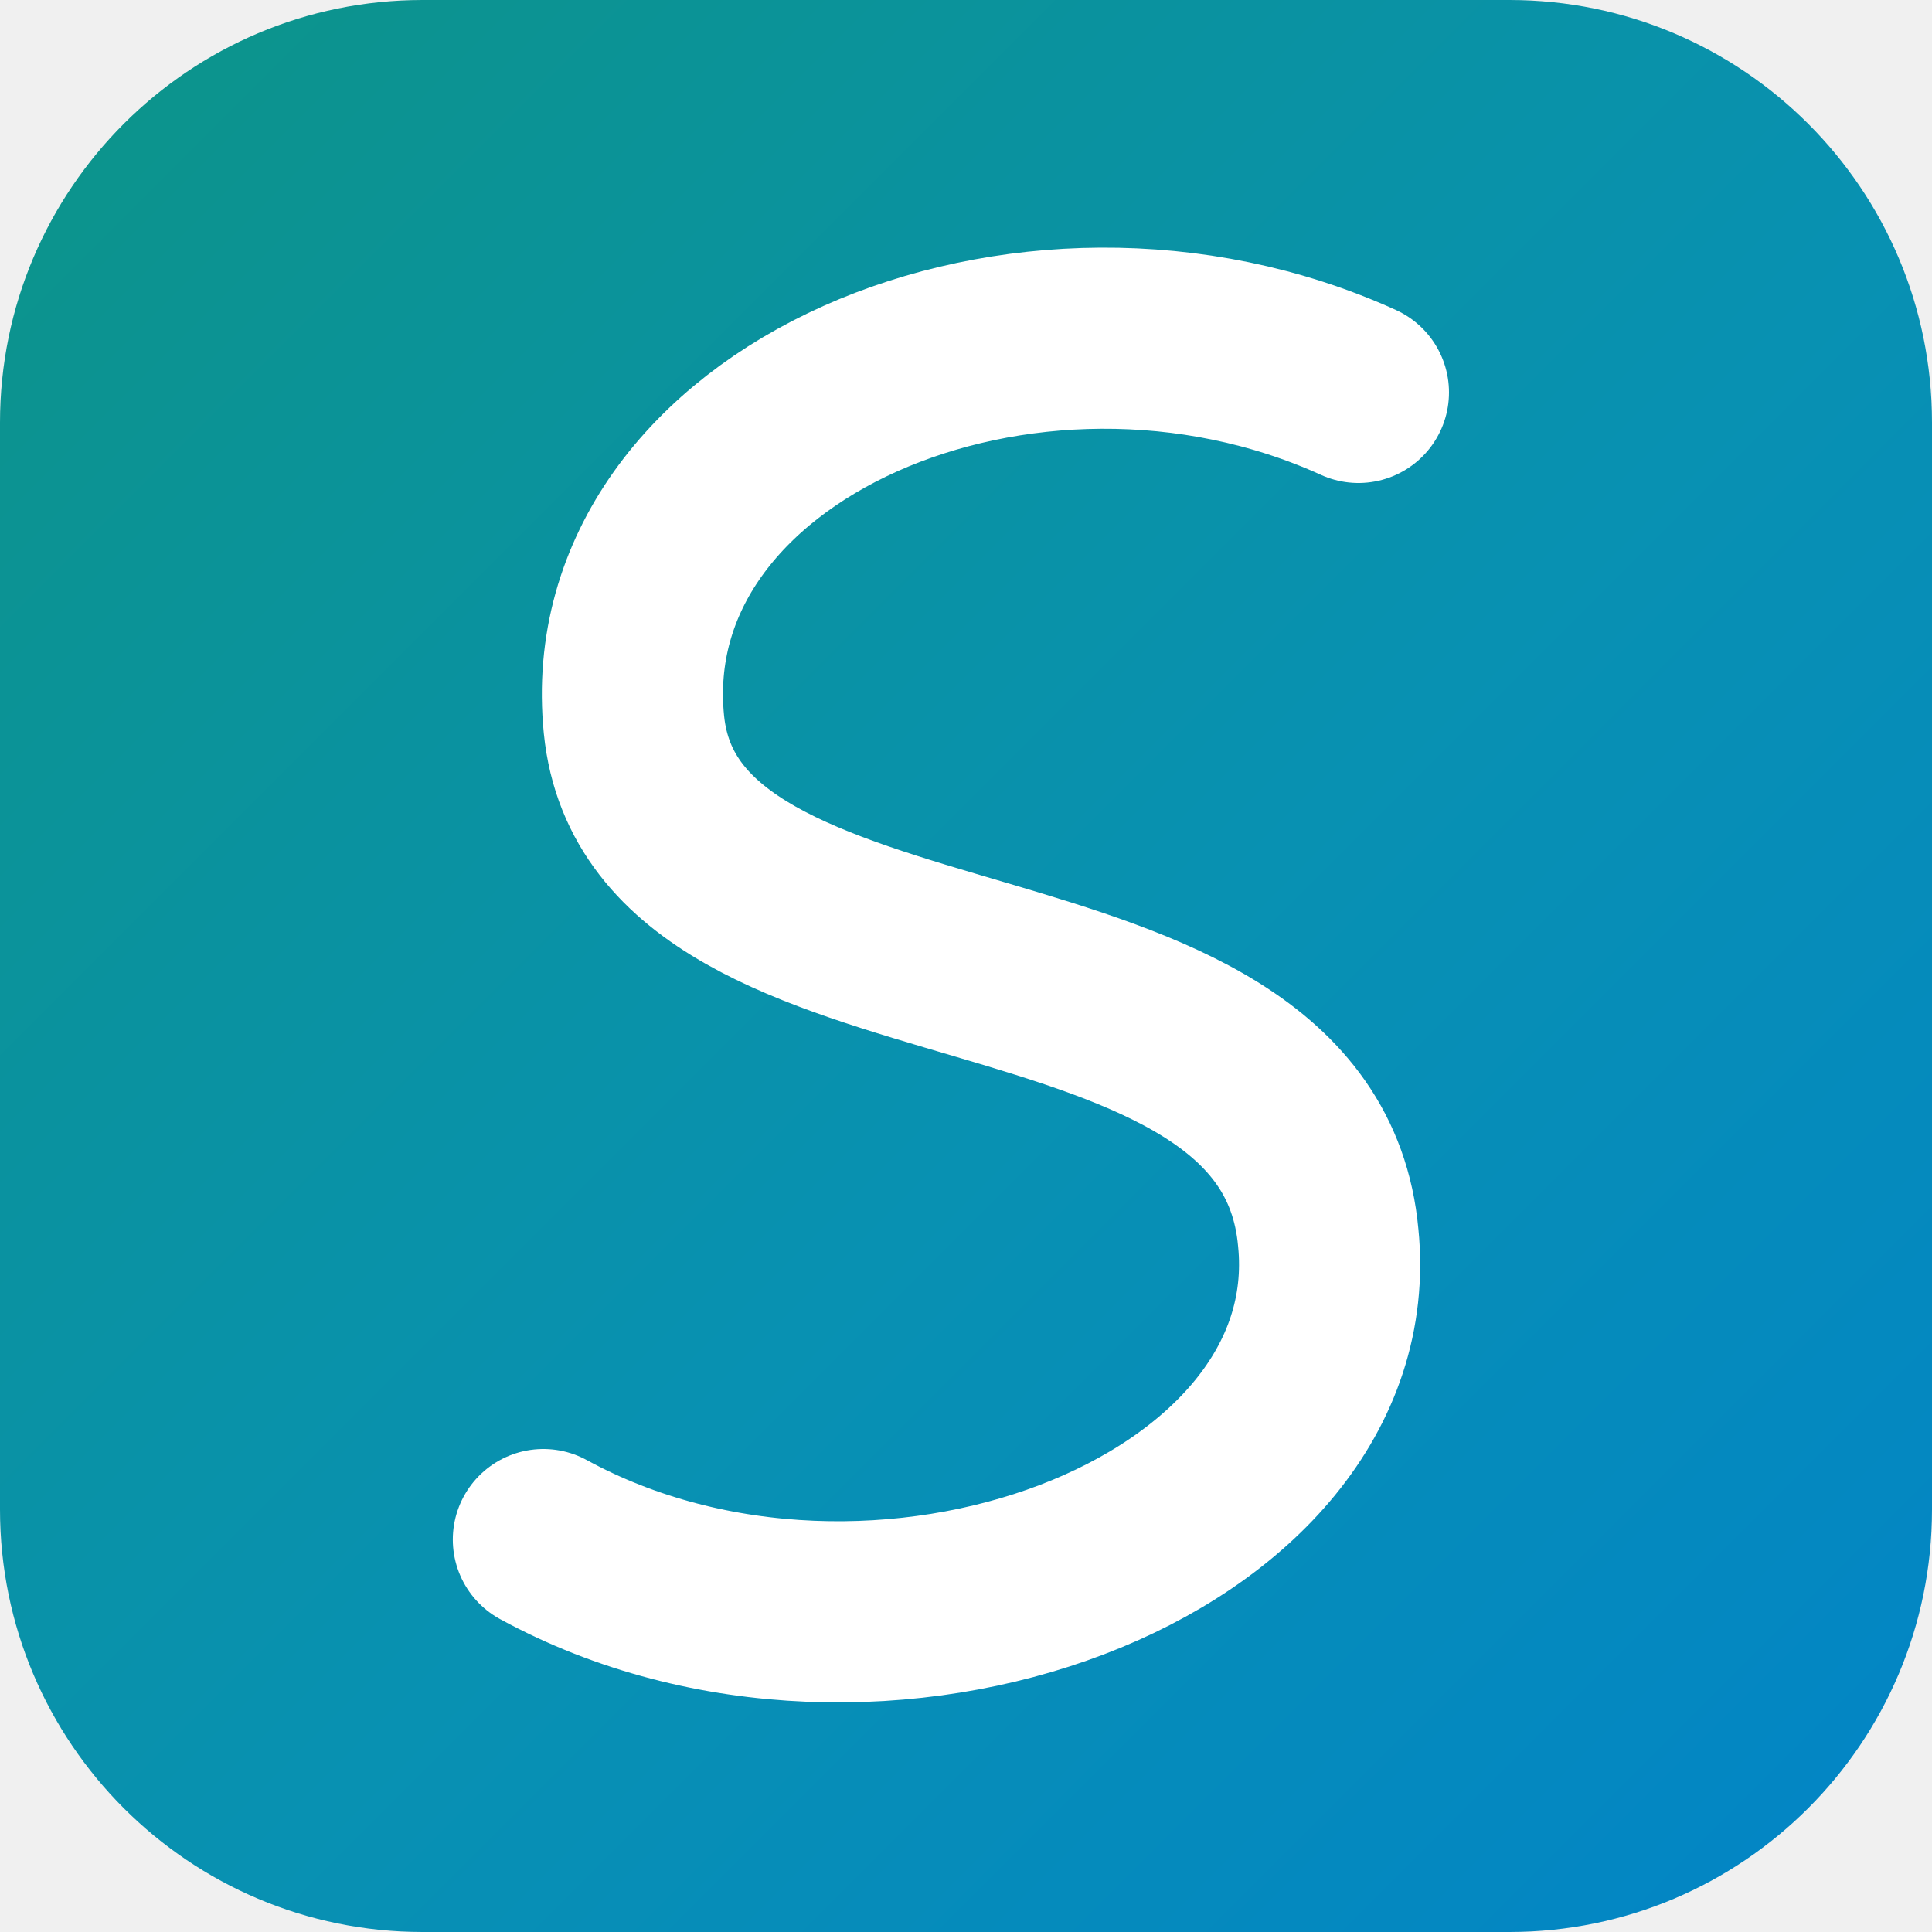
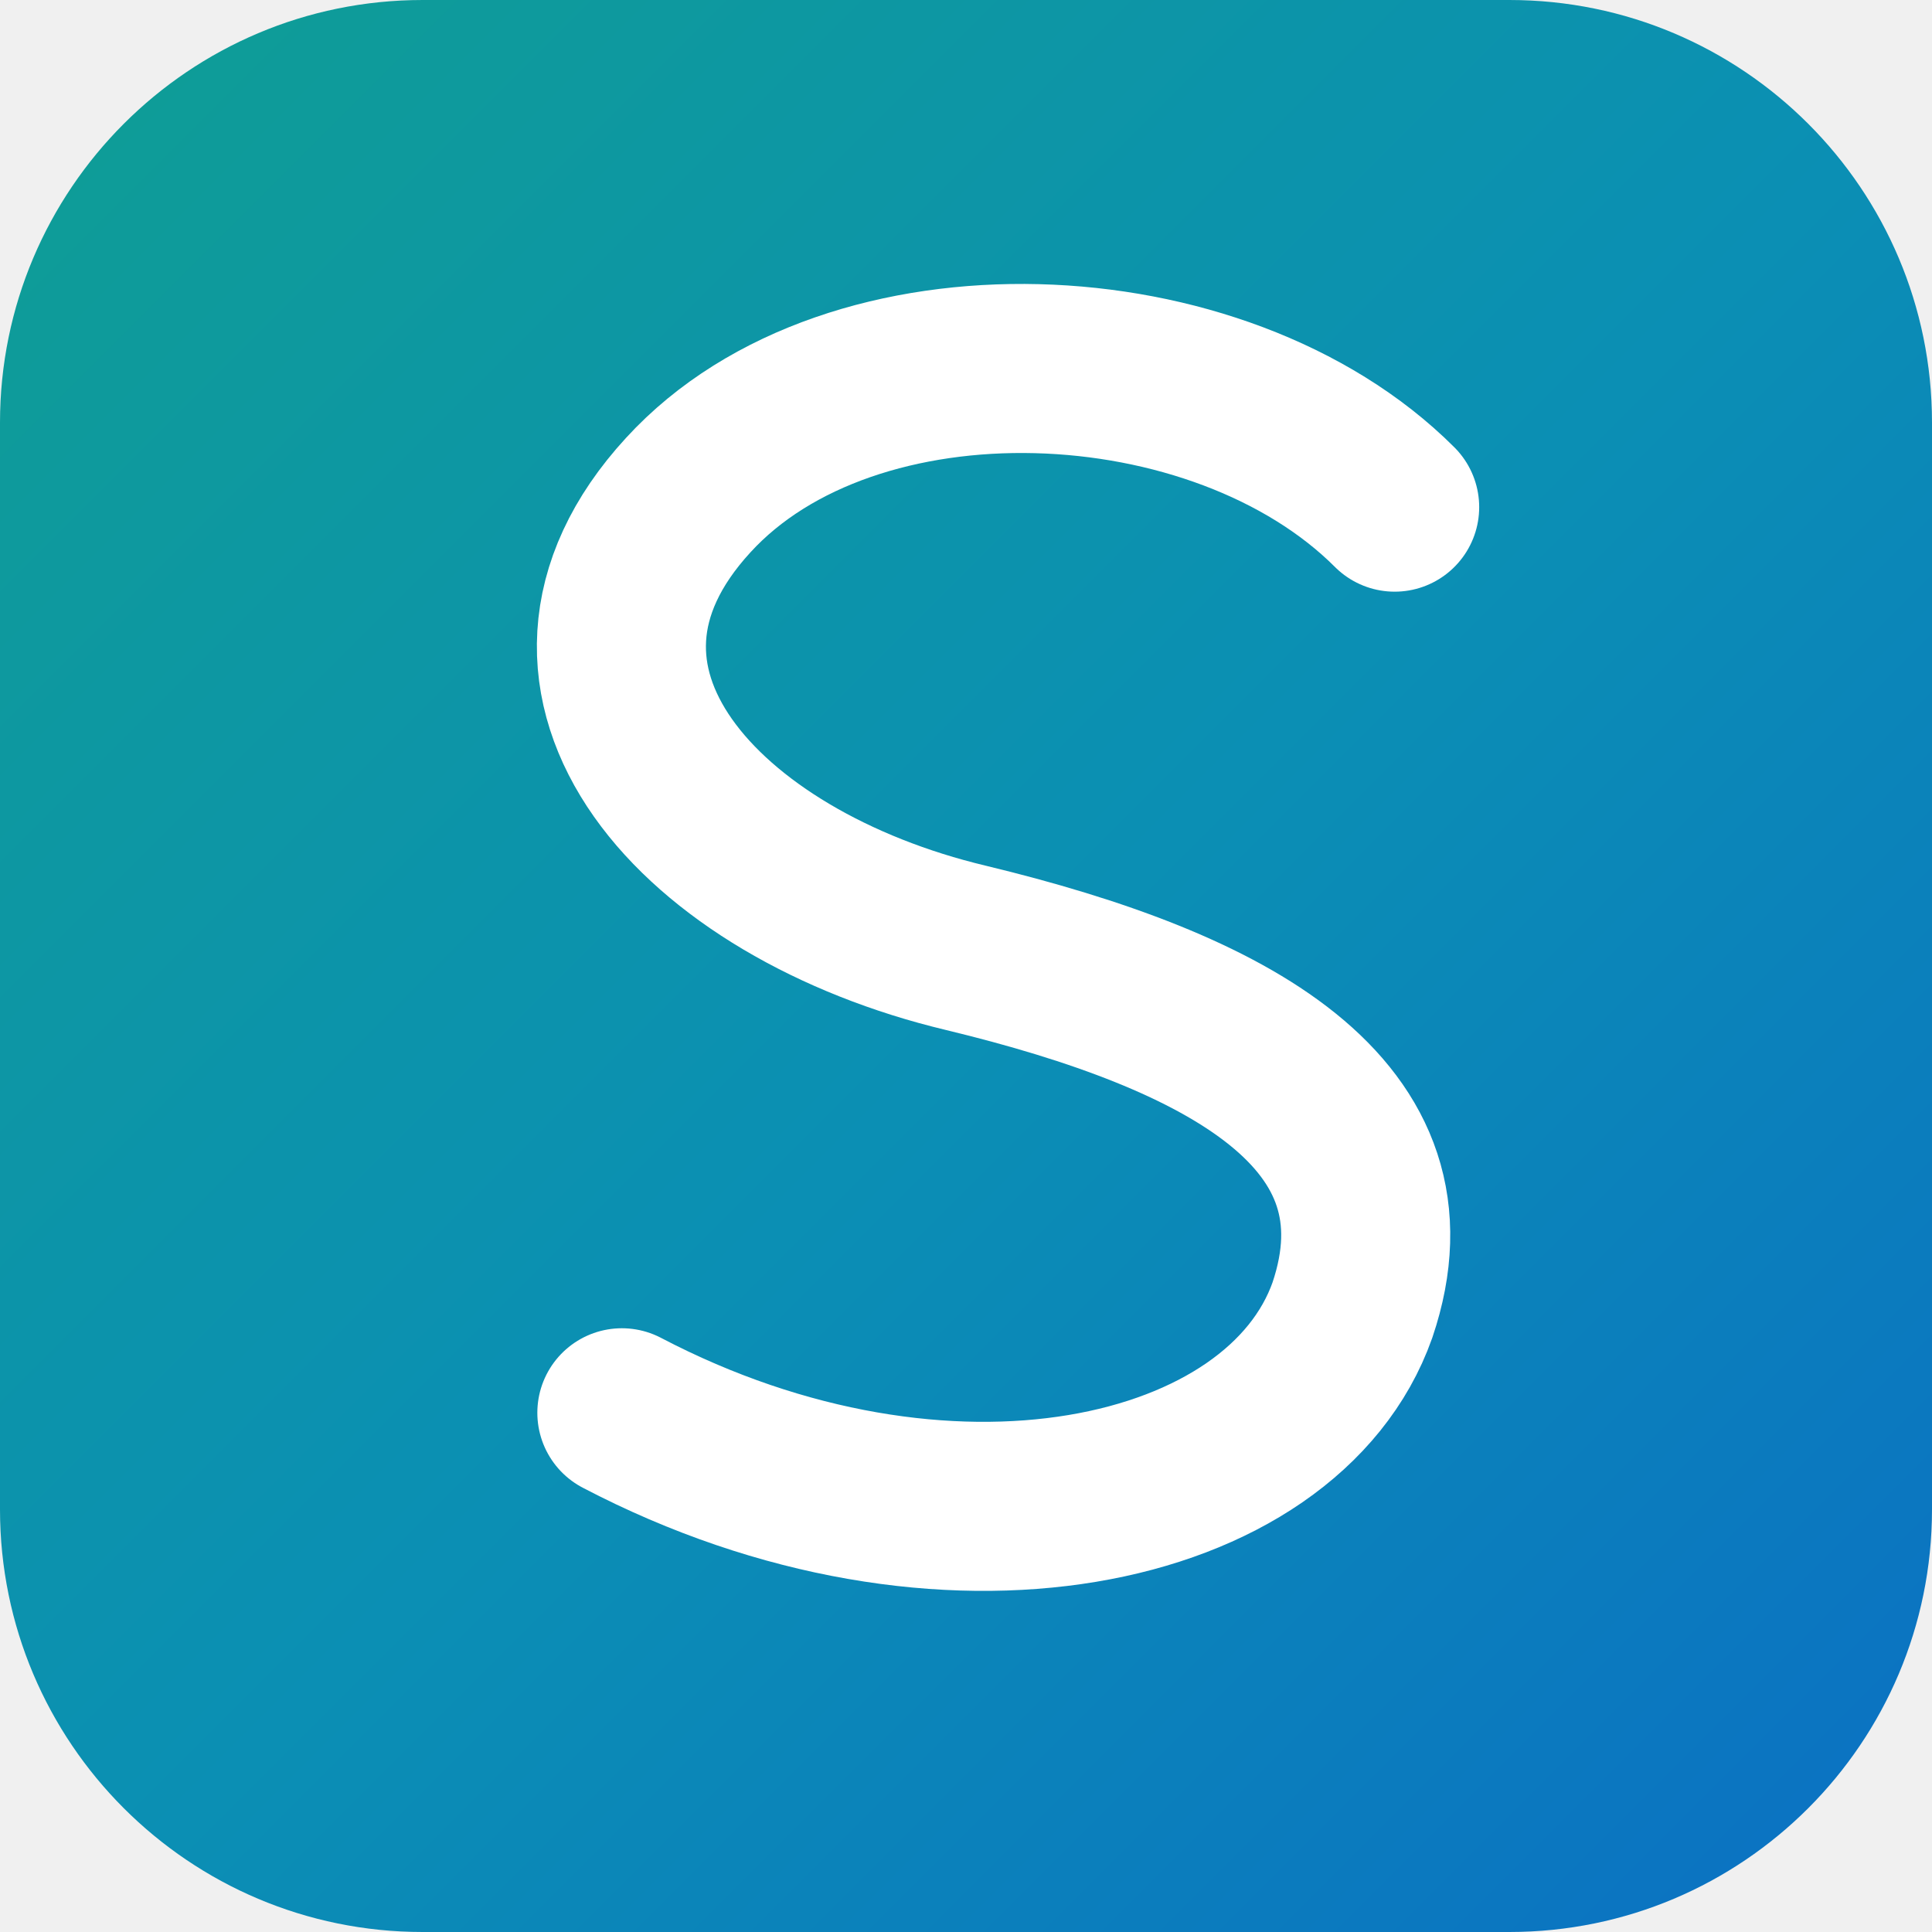
<svg xmlns="http://www.w3.org/2000/svg" viewBox="0 0 64 64" role="img" aria-label="SciFlow">
  <defs>
    <linearGradient id="g" x1="0" y1="0" x2="1" y2="1">
-       <stop offset="0" stop-color="#0d9488" />
-       <stop offset="0.55" stop-color="#0891b2" />
-       <stop offset="1" stop-color="#0284c7" />
+       <stop offset="0" stop-color="#0f9e94" />
+       <stop offset="0.52" stop-color="#0b8fb4" />
+       <stop offset="1" stop-color="#0b6fc4" />
    </linearGradient>
  </defs>
  <rect width="64" height="64" rx="14" fill="url(#g)" />
-   <path d="M 45 13            C 34 8, 20 14, 21 24            C 22 34, 43 30, 44 41            C 45 51, 29 57, 18 51" fill="none" stroke="#ffffff" stroke-width="6" stroke-linecap="round" />
+   <path d="M 46.2 16.8 C 40.4 11.0, 28.2 10.5, 22.8 16.4 C 17.1 22.6, 23.2 29.3, 32.0 31.4 C 40.7 33.5, 47.0 36.9, 44.8 43.4 C 42.5 49.9, 31.3 52.4, 20.6 46.8" fill="none" stroke="#ffffff" stroke-width="5.6" stroke-linecap="round" stroke-linejoin="round" />
</svg>
